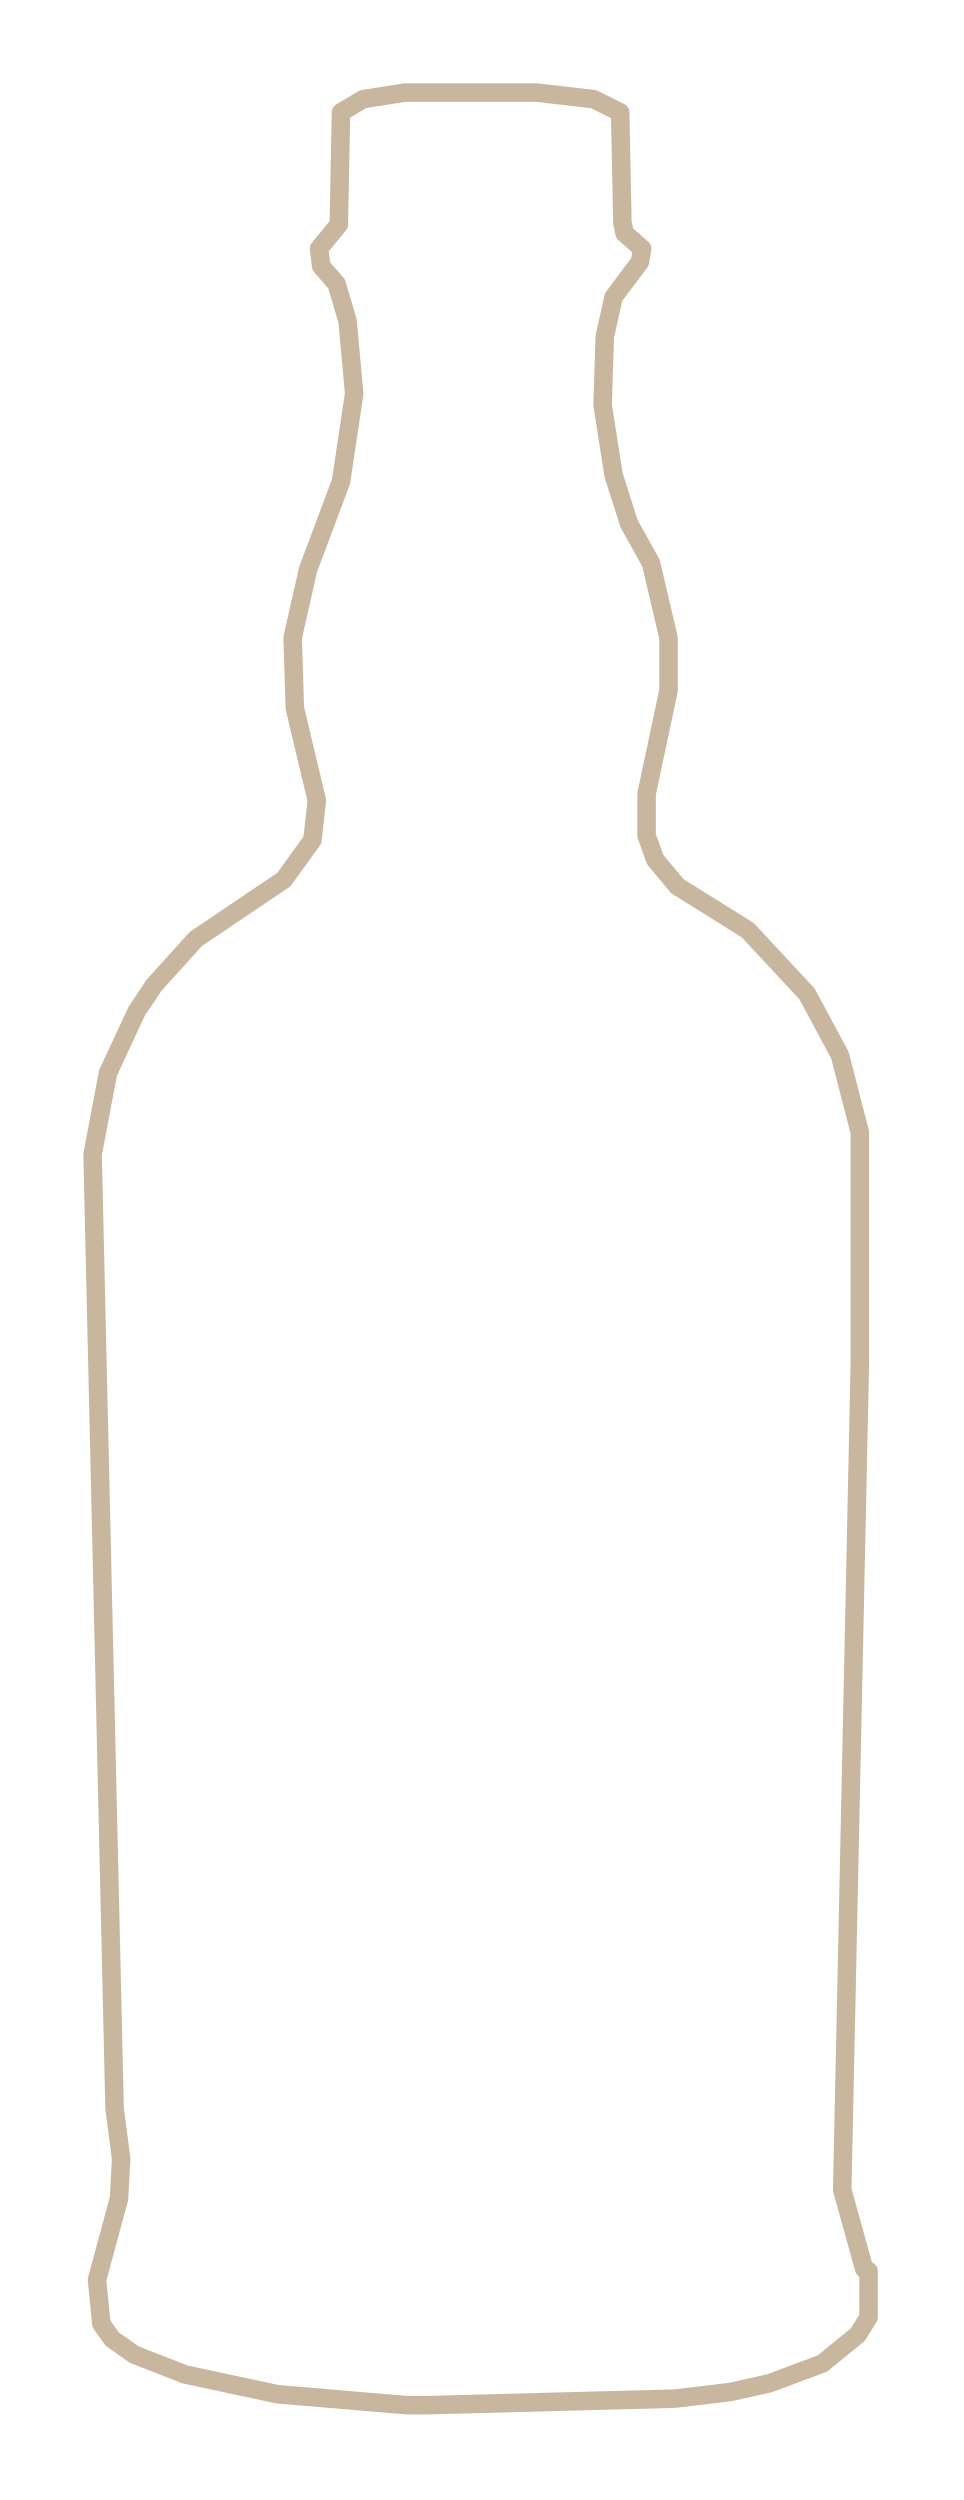
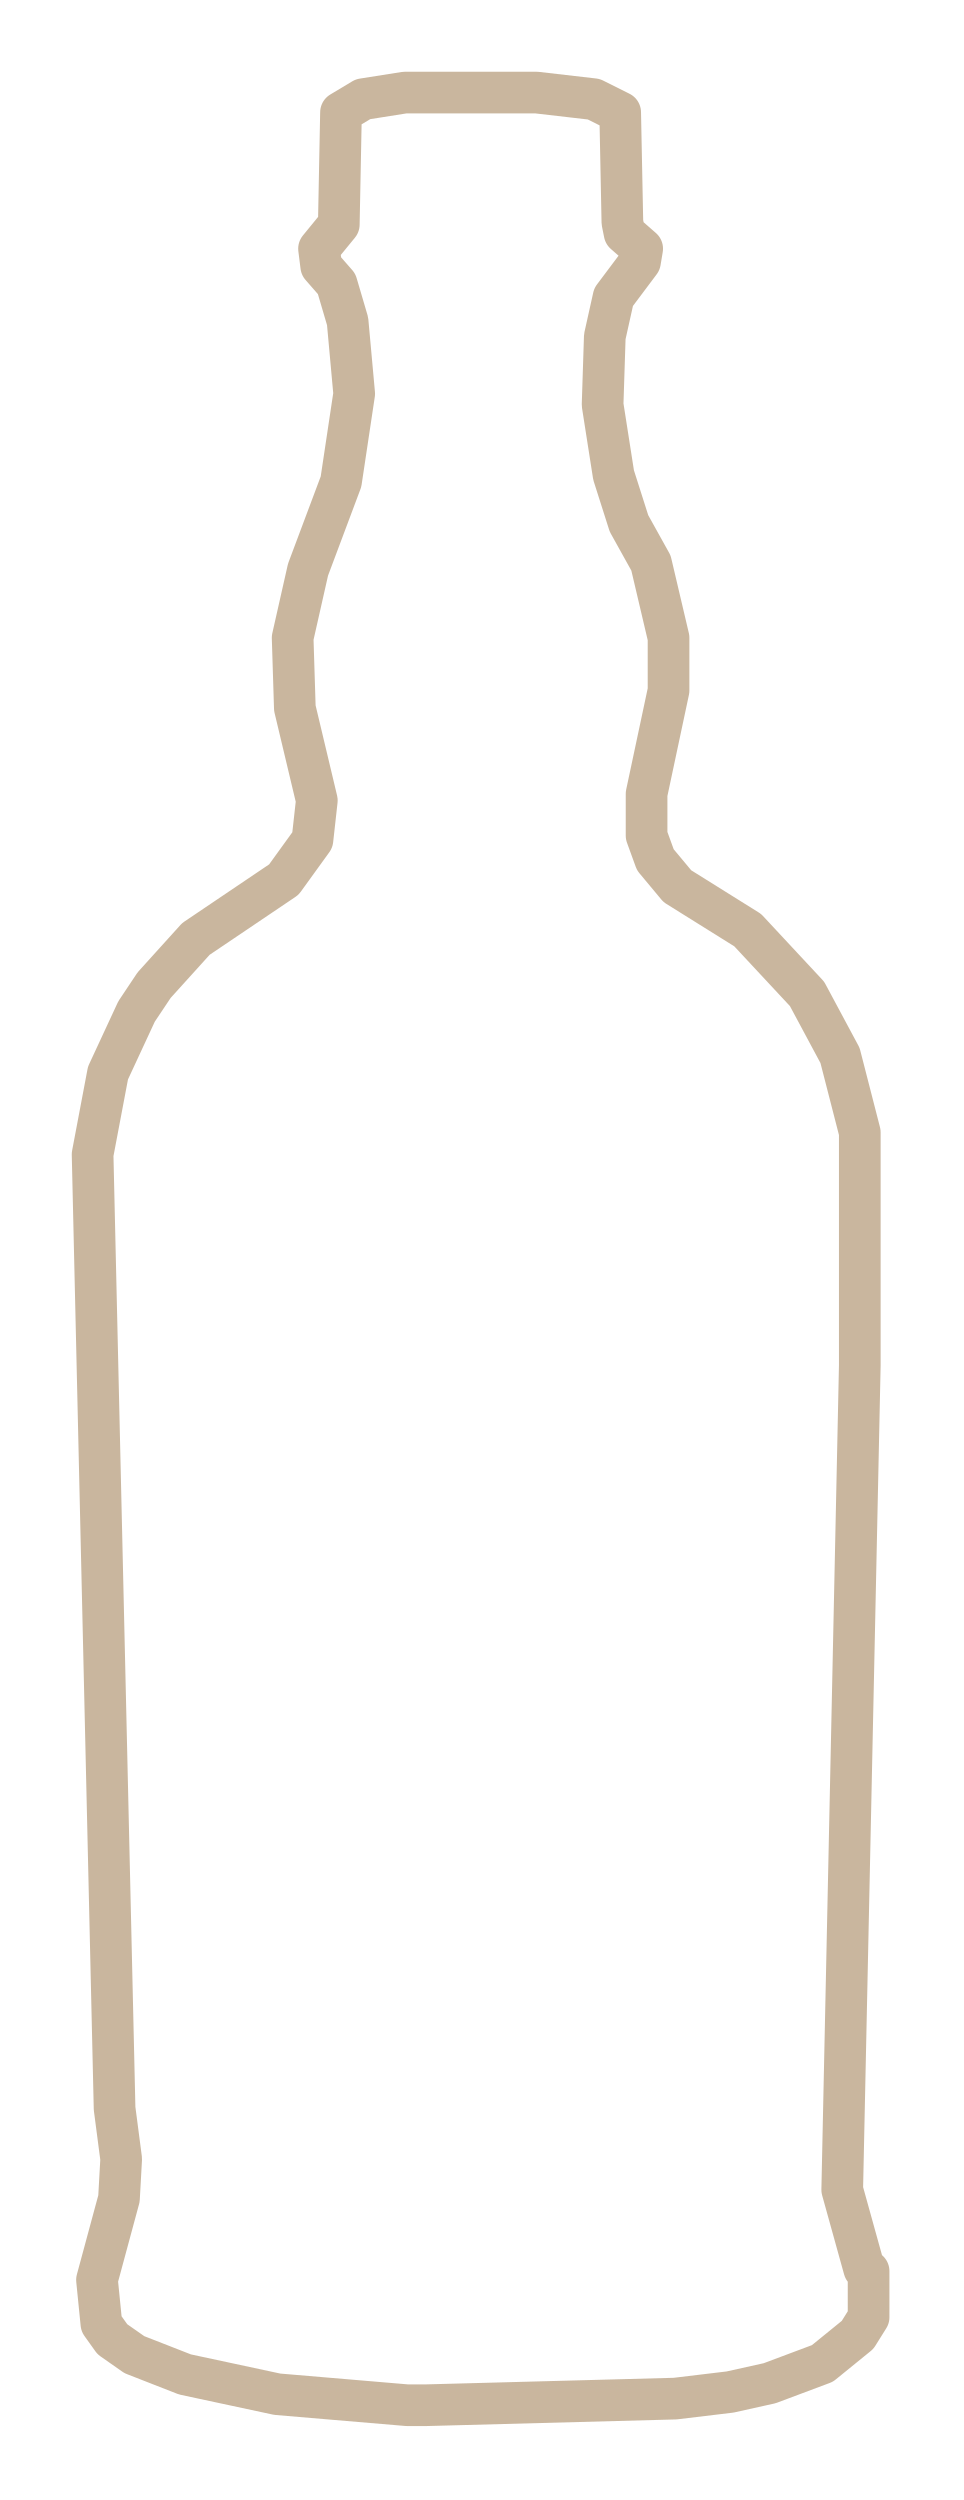
<svg xmlns="http://www.w3.org/2000/svg" viewBox="0 0 416.18 1080">
-   <path d="M174.85,40.00 L156.81,42.85 L147.31,48.55 L146.36,96.98 L137.82,107.43 L138.77,115.02 L145.41,122.62 L150.16,138.77 L153.01,170.10 L147.31,208.09 L133.07,246.08 L126.42,275.52 L127.37,305.91 L136.87,345.79 L134.97,362.89 L122.62,379.98 L84.63,405.62 L66.59,425.57 L58.99,436.96 L46.65,463.55 L40.00,498.69 L49.50,910.85 L52.35,932.69 L51.40,949.78 L41.90,984.92 L43.80,1003.91 L48.55,1010.56 L58.04,1017.21 L79.89,1025.75 L119.77,1034.30 L175.80,1039.05 L184.35,1039.05 L291.66,1036.20 L315.40,1033.35 L332.50,1029.55 L355.29,1021.01 L370.48,1008.66 L375.23,1001.06 L375.23,981.12 L373.33,980.17 L363.84,945.98 L371.43,589.86 L371.43,489.19 L362.89,455.95 L348.64,429.36 L323.00,401.82 L292.61,382.83 L283.11,371.43 L279.32,360.99 L279.32,342.94 L288.81,298.31 L288.81,275.52 L281.22,243.23 L271.72,226.13 L265.07,205.24 L260.32,174.85 L261.27,145.41 L265.07,128.32 L276.47,113.12 L277.42,107.43 L269.82,100.78 L268.87,96.03 L267.92,48.55 L256.52,42.85 L231.83,40.00 Z" fill="none" stroke="#c9b69e" stroke-width="8" stroke-linejoin="round" />
+   <path d="M174.85,40.00 L156.81,42.85 L147.31,48.55 L146.36,96.98 L137.82,107.43 L138.77,115.02 L145.41,122.62 L150.16,138.77 L153.01,170.10 L147.31,208.09 L133.07,246.08 L126.42,275.52 L127.37,305.91 L136.87,345.79 L134.97,362.89 L122.62,379.98 L84.63,405.62 L66.59,425.57 L58.99,436.96 L46.65,463.55 L40.00,498.69 L49.50,910.85 L52.35,932.69 L51.40,949.78 L41.90,984.92 L43.80,1003.91 L48.55,1010.56 L58.04,1017.21 L79.89,1025.75 L119.77,1034.30 L175.80,1039.05 L184.35,1039.05 L291.66,1036.20 L315.40,1033.35 L332.50,1029.55 L355.29,1021.01 L370.48,1008.66 L375.23,1001.06 L375.23,981.12 L373.33,980.17 L363.84,945.98 L371.43,589.86 L371.43,489.19 L362.89,455.95 L348.64,429.36 L323.00,401.82 L292.61,382.83 L283.11,371.43 L279.32,360.99 L279.32,342.94 L288.81,298.31 L288.81,275.52 L281.22,243.23 L271.72,226.13 L265.07,205.24 L260.32,174.85 L261.27,145.41 L265.07,128.32 L276.47,113.12 L277.42,107.43 L269.82,100.78 L268.87,96.03 L267.92,48.55 L256.52,42.85 L231.83,40.00 Z" fill="none" stroke="#c9b69e" stroke-width="18" stroke-linejoin="round" />
</svg>
